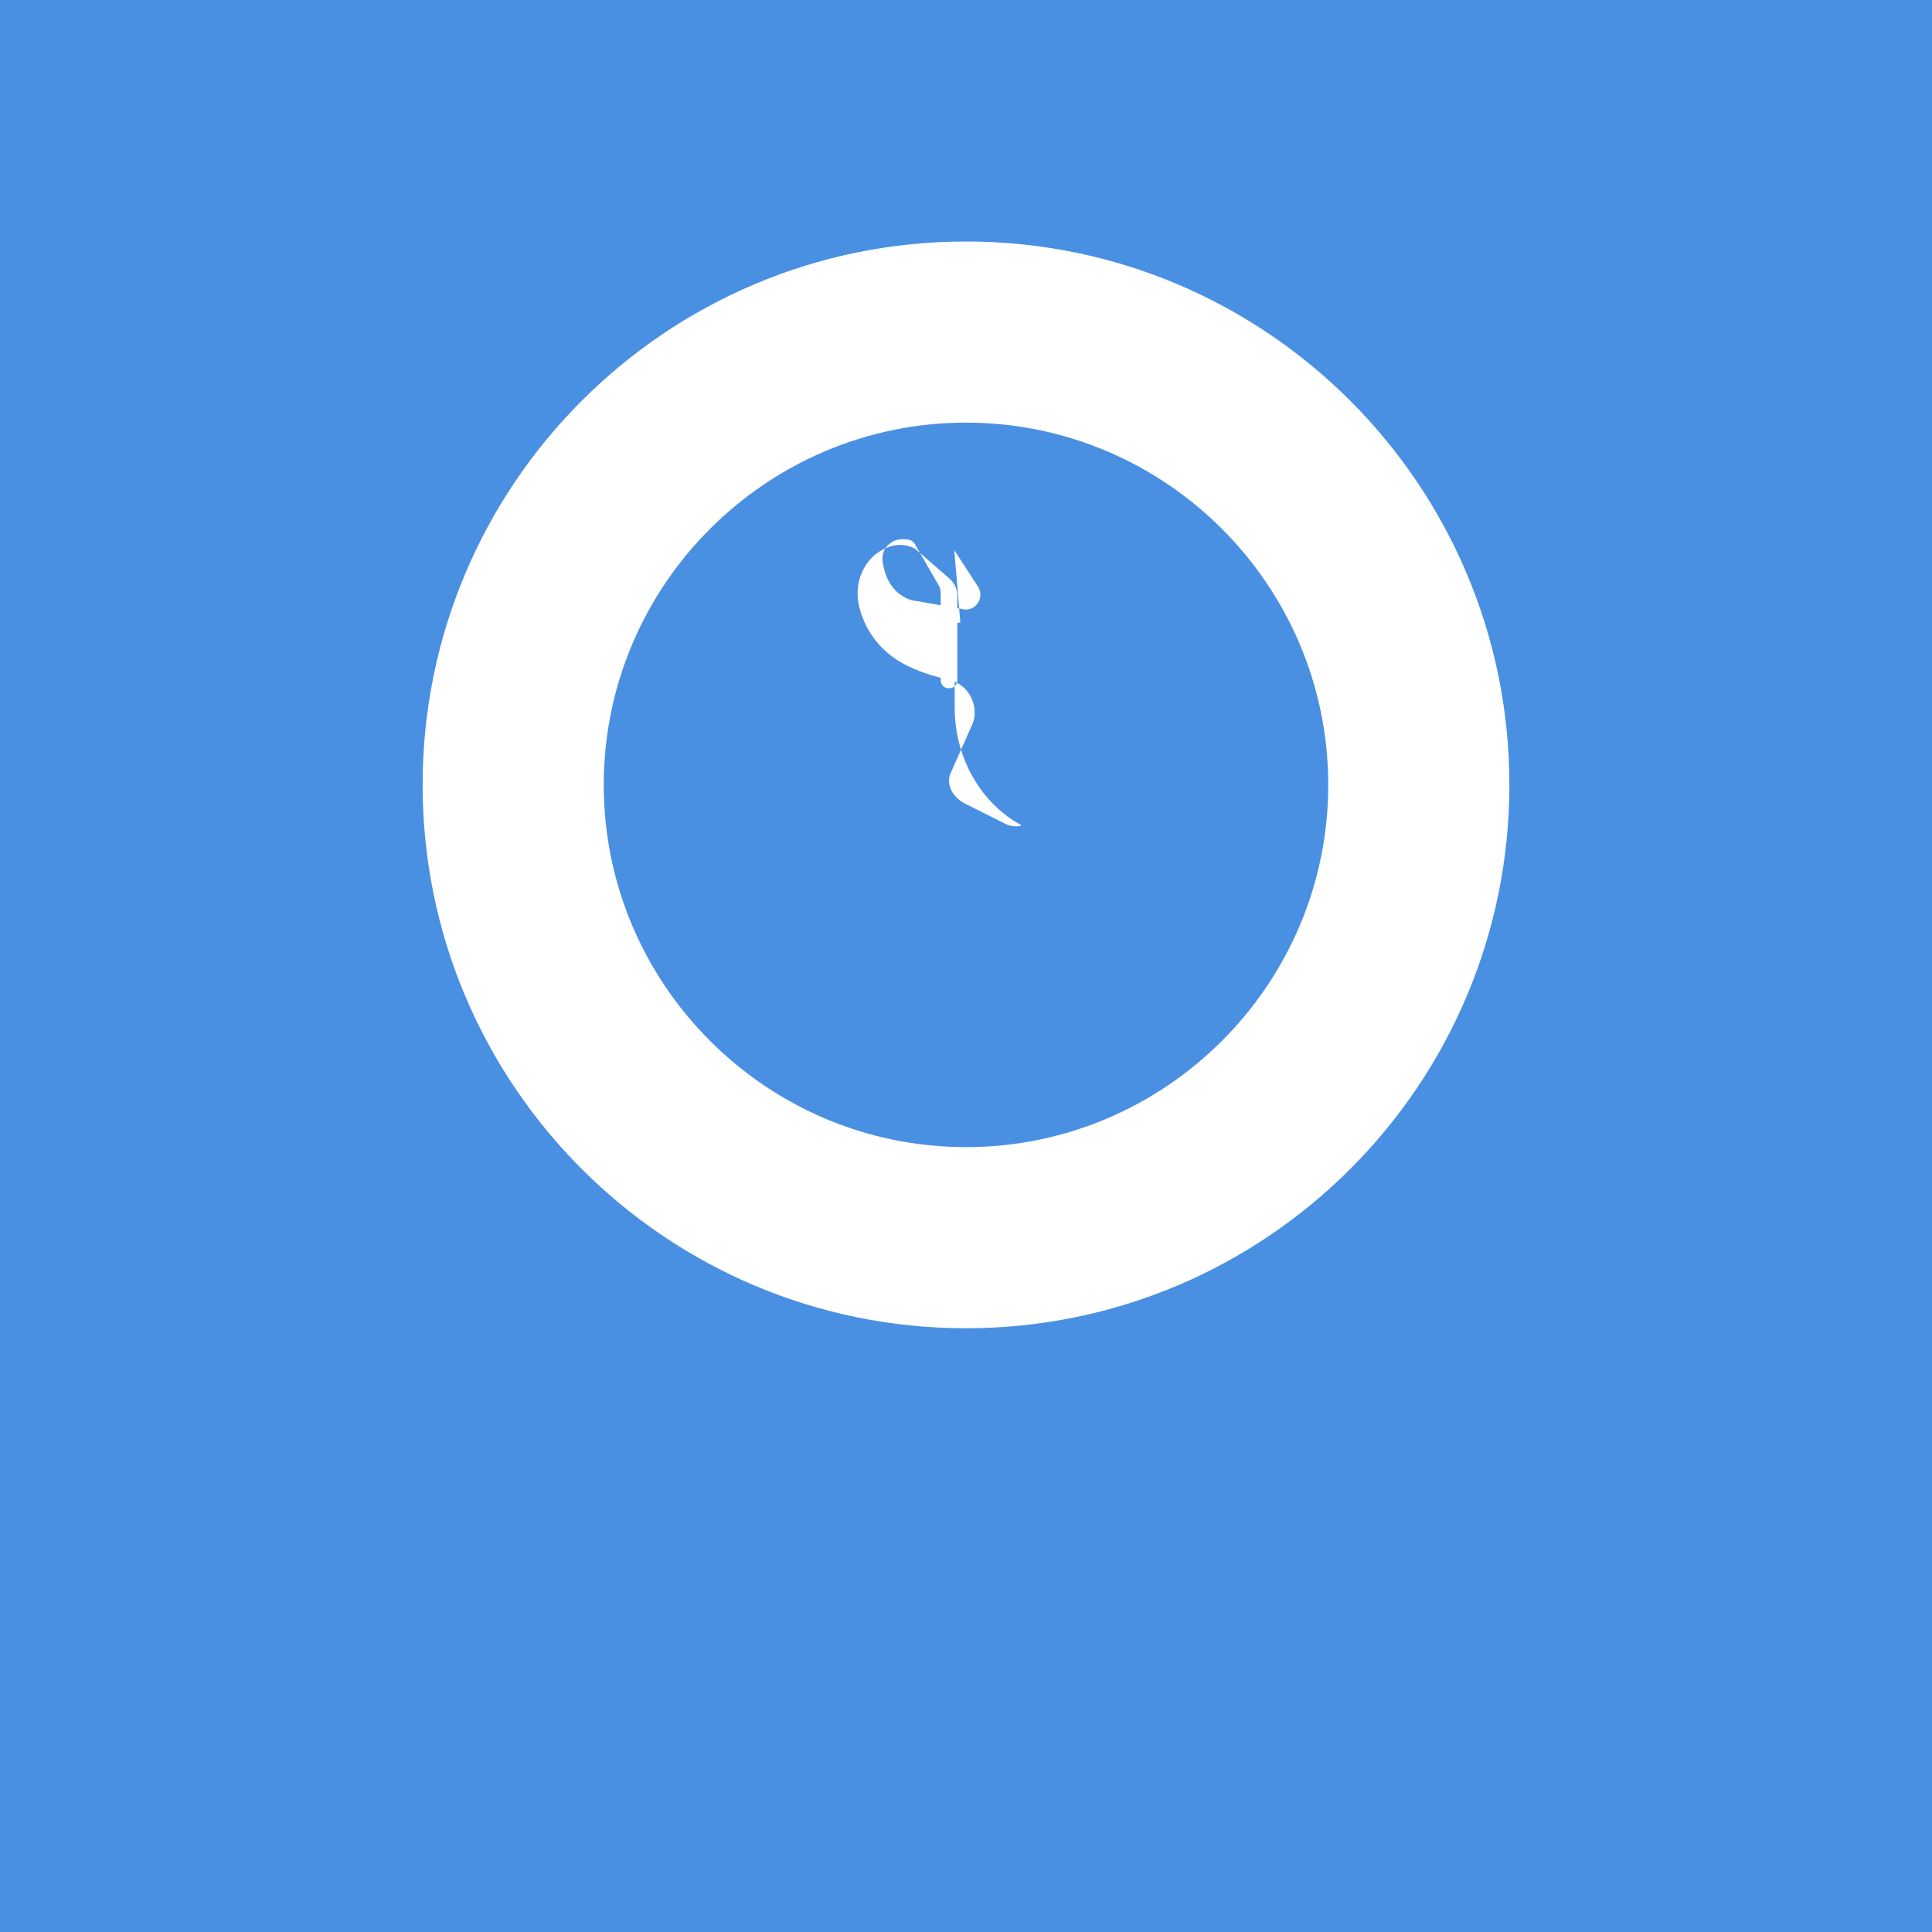
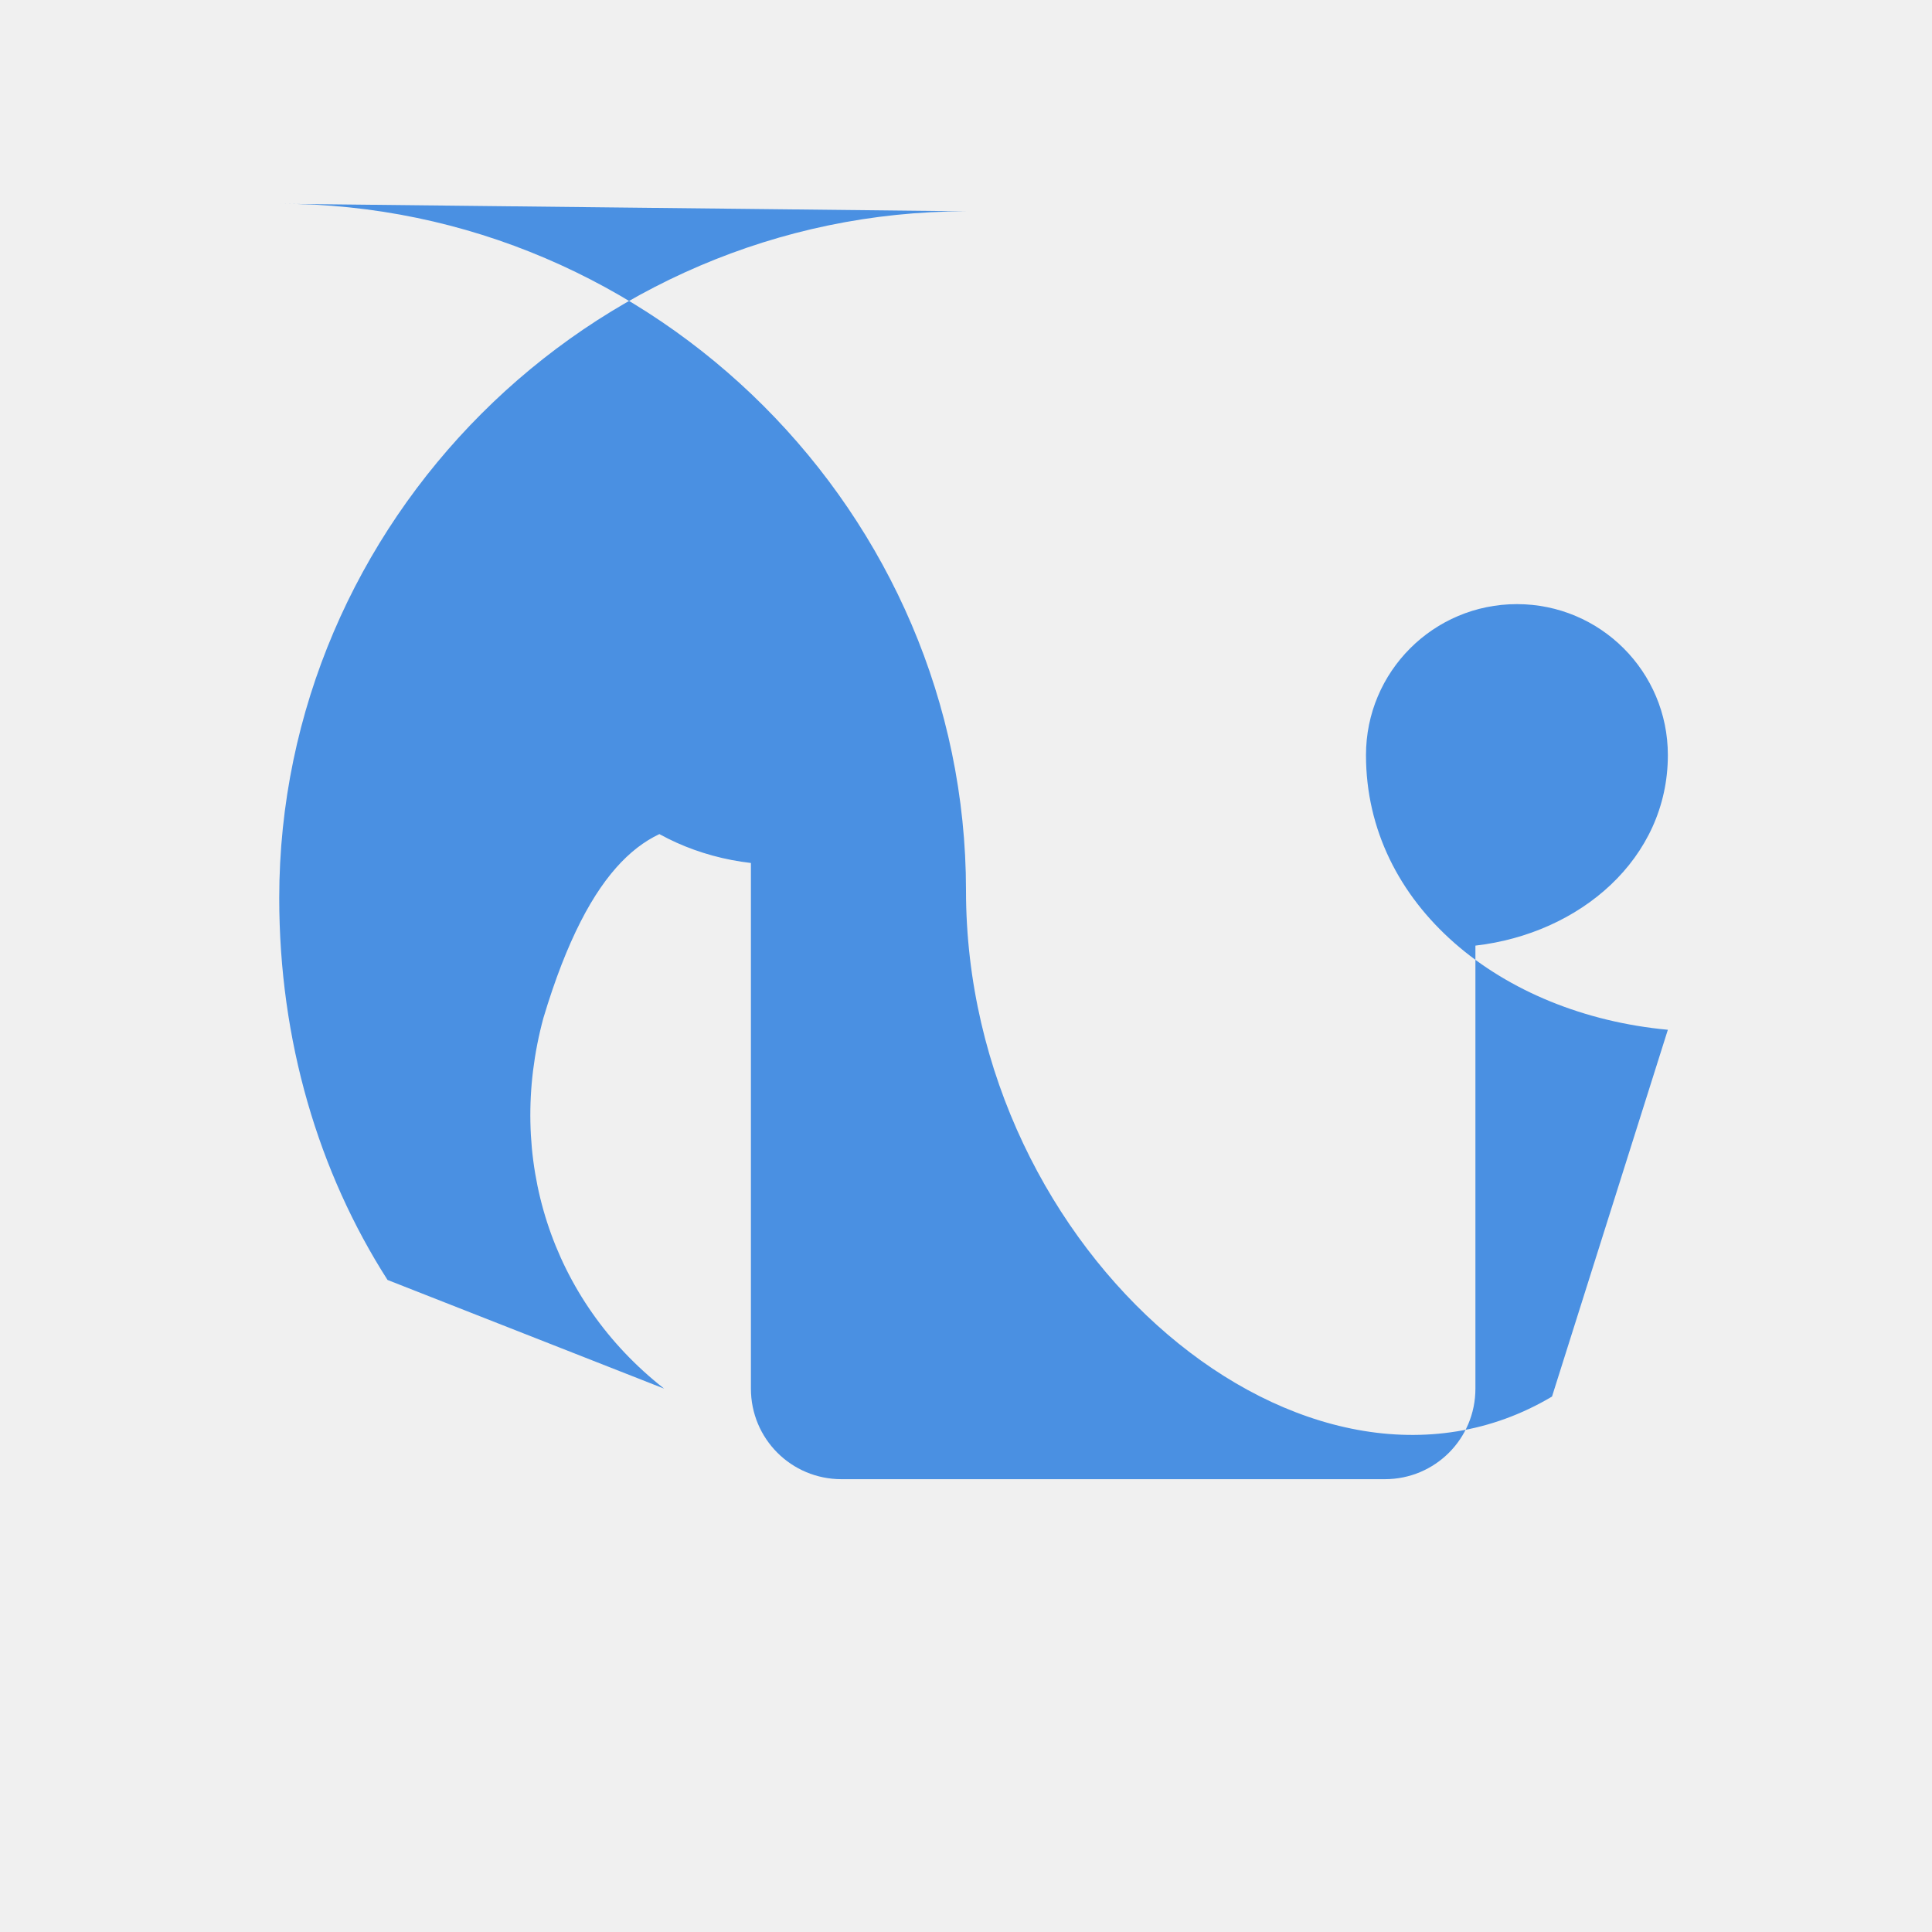
<svg xmlns="http://www.w3.org/2000/svg" viewBox="0 0 512 512">
-   <path fill="#4A90E2" d="M0 0h512v512H0z" />
-   <path fill="#fff" d="M256 64c-79.5 0-144 64.5-144 144s64.5 144 144 144 144-64.5 144-144-64.5-144-144-144zm0 240c-52.9 0-96-43.1-96-96s43.1-96 96-96 96 43.1 96 96-43.1 96-96 96zm-1.5-139c-.8 0-1.5.1-1.5.5v22c0 13.6 7.2 25.6 17.7 31.2-.4.2-.8.3-1.3.3-1 0-1.9-.2-2.8-.6l-11-5.5c-1.3-.7-2.5-1.8-3.3-3.1-.8-1.3-1-2.9-.6-4.4l6-13.5c.4-.9.6-1.9.6-3 0-4.3-2.9-7.9-7-8.8-4.2-.9-8.3-2.3-11.7-4.1-6-3.2-10.3-8.6-11.9-15.2-1-4.2-.2-8.5 2.3-11.8 1.4-1.9 3.4-3.3 5.7-4.1 2.2-.8 4.7-.6 6.8.5l9.3 8.1c1.2 1.1 1.9 2.7 1.9 4.5v22.2c0 1.3-.9 2.2-2.2 2.2-1.3 0-2.2-.9-2.2-2.2v-23c0-.7-.2-1.4-.5-2l-6.4-11.1c-.3-.5-.8-.9-1.4-1-.6-.2-1.3-.2-1.9-.2-1.5 0-2.8.6-3.8 1.6-1.1 1.1-1.6 2.6-1.4 4.2.5 4.1 2.3 7.4 5.2 9.2 1.2.8 2.5 1.3 4 1.4l12.4 2.2c1.4.2 2.7-.4 3.5-1.5 1-1.3 1.1-3.1.2-4.5l-6.3-9.7z" />
+   <path fill="#4A90E2" d="M256 56c-99.7 0-182 82.3-182 182 0 37.8 10.4 72.6 28.7 101.2L176 368c-30-23.5-42-61.2-32-98.2C156.4 228.4 172 218.2 188 218.2c22.1 0 40-17.9 40-40s-17.9-40-40-40-40 17.9-40 40c0 27.6 23.3 47.3 51 50.5V368c0 13.3 10.7 24 24 24h144c13.3 0 24-10.7 24-24v-117.4c27.7-3.2 51-23 51-50.5 0-22.1-17.9-40-40-40s-40 17.9-40 40c0 39.8 35.8 68.7 80 72.8l-30.7 97.2C346.8 408.5 256 332.6 256 236c0-99.7-82.3-182-182-182z" />
</svg>
